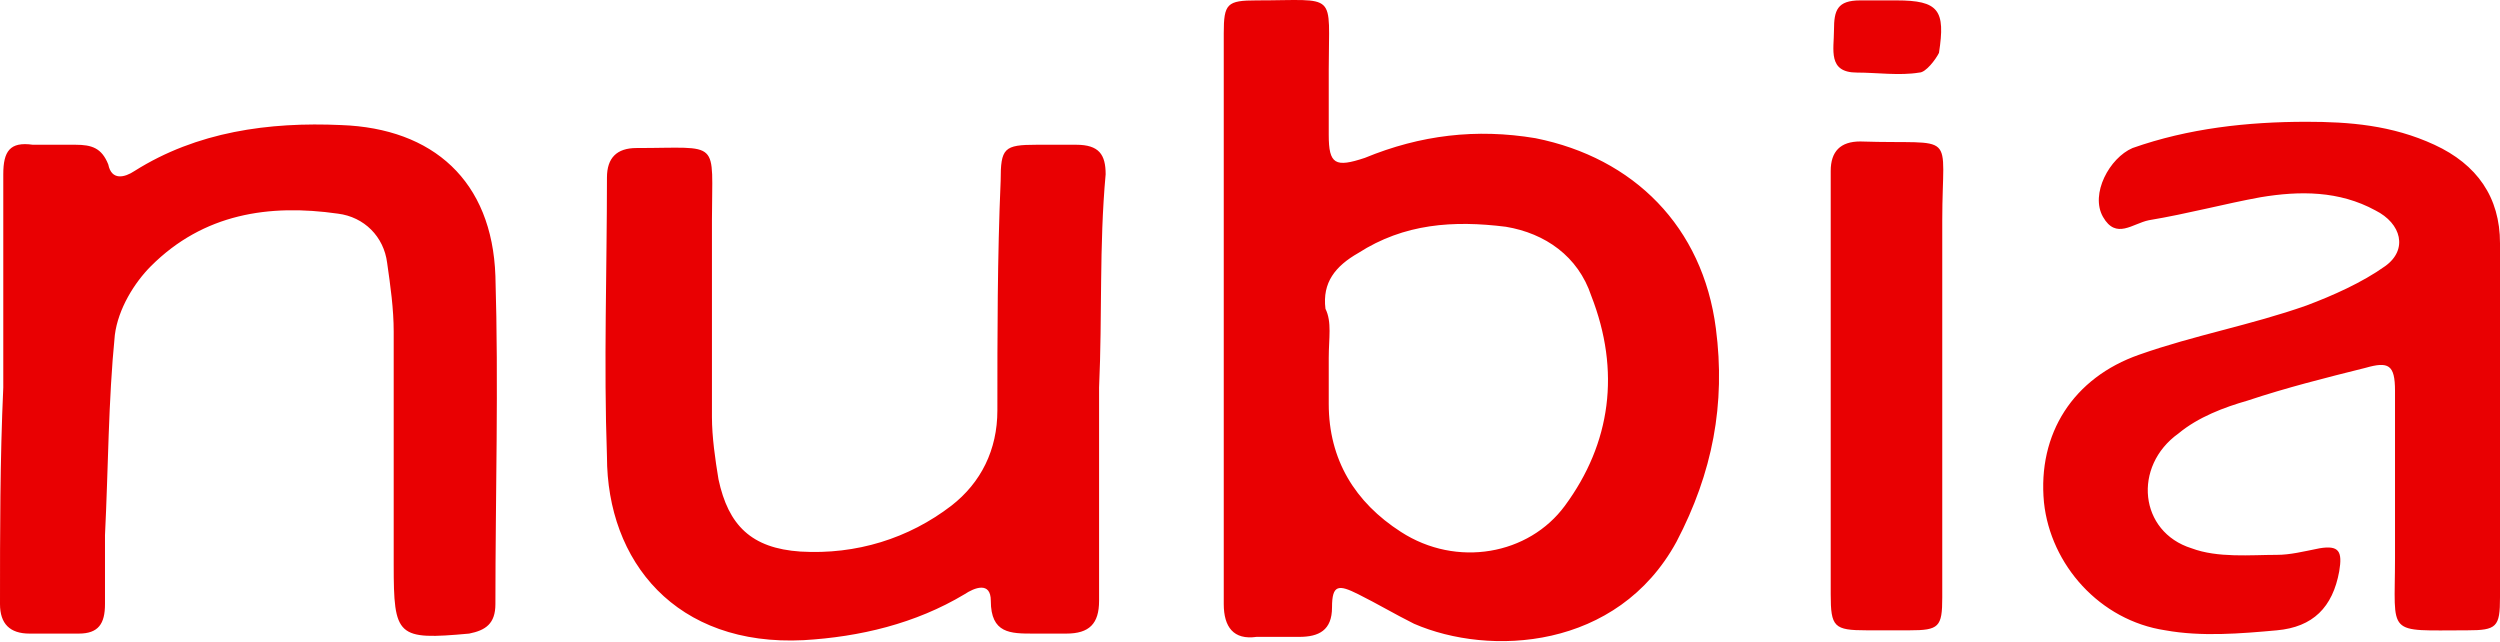
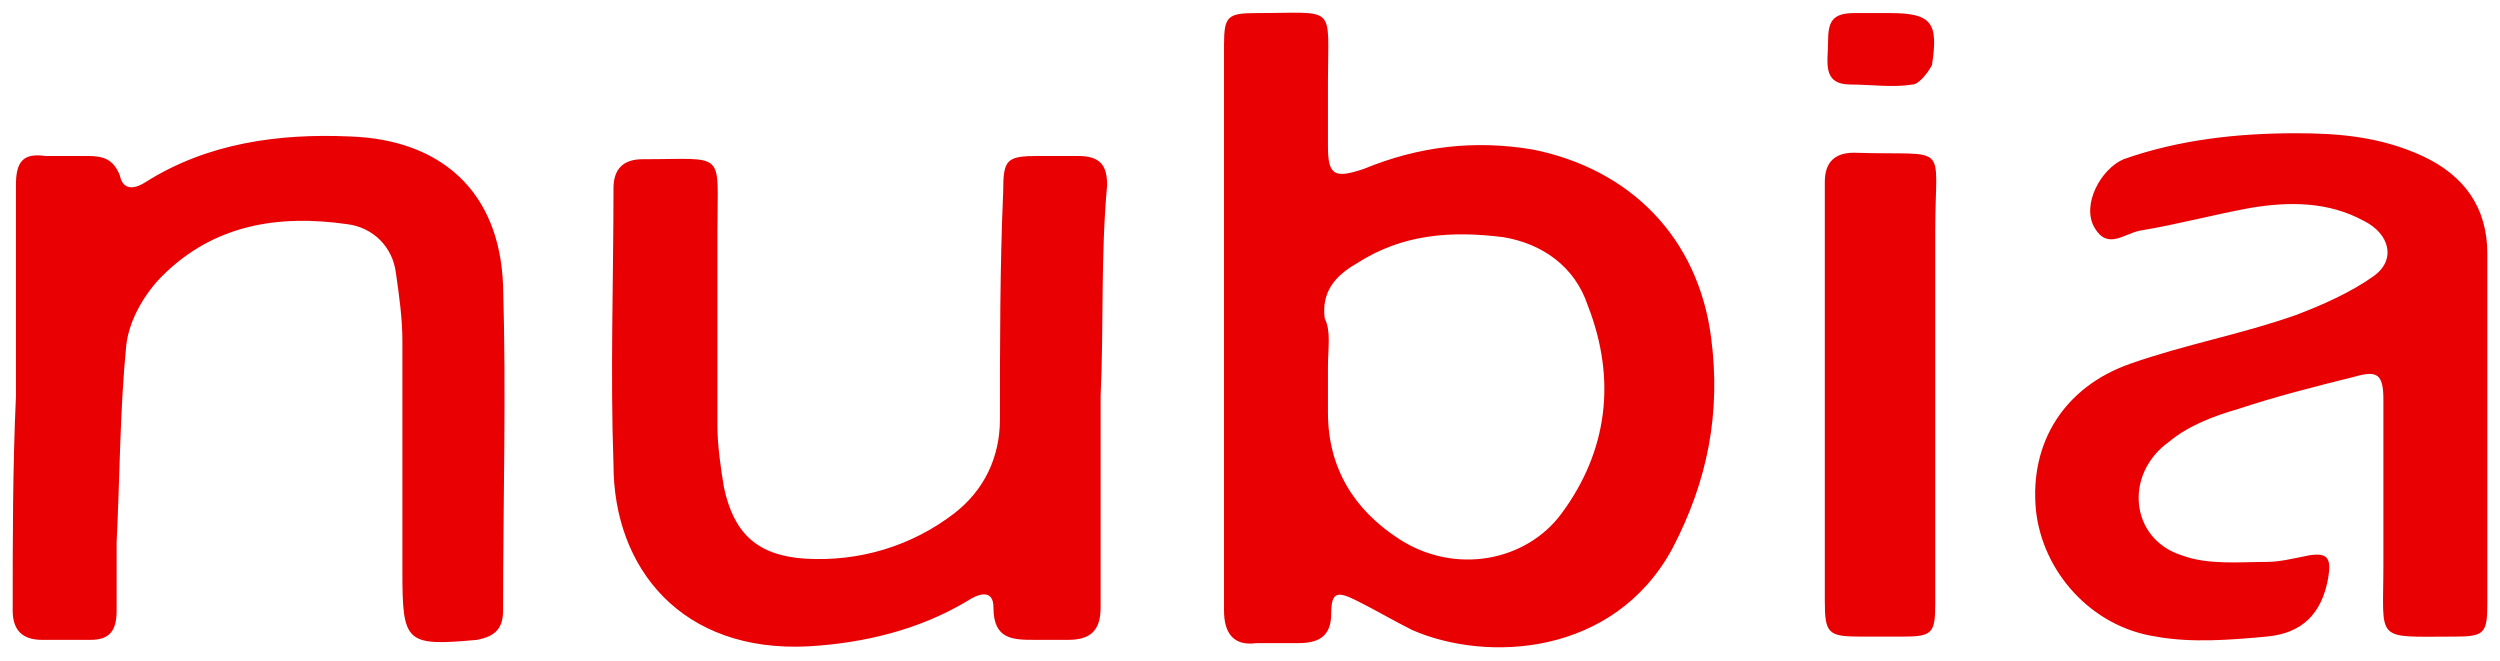
- <svg xmlns="http://www.w3.org/2000/svg" viewBox="112.64 278.733 1950.72 500.267" version="1.1">
-   <path d="M1067.52 522.24v-217.6c0-23.04 2.56-25.6 25.6-25.6 64 0 56.32-7.68 56.32 53.76v51.2c0 23.04 5.12 25.6 28.16 17.92 43.52-17.92 87.04-23.04 133.12-15.36 76.8 15.36 130.56 69.12 140.8 148.48 7.68 58.88-2.56 112.64-30.72 166.4-46.08 84.48-145.92 89.6-204.8 64-15.36-7.68-28.16-15.36-43.52-23.04-15.36-7.68-20.48-7.68-20.48 10.24s-10.24 23.04-25.6 23.04h-33.28c-17.92 2.56-25.6-7.68-25.6-25.6v-112.64-115.2z m81.92 35.84c2.56 0 2.56 0 0 0v35.84c0 43.52 20.48 76.8 56.32 99.84 43.52 28.16 99.84 17.92 128-20.48 35.84-48.64 43.52-104.96 20.48-163.84-10.24-30.72-35.84-48.64-66.56-53.76-40.96-5.12-79.36-2.56-115.2 20.48-17.92 10.24-28.16 23.04-25.6 43.52 5.12 10.24 2.56 23.04 2.56 38.4zM2063.36 609.28v135.68c0 23.04-2.56 25.6-25.6 25.6-64 0-56.32 5.12-56.32-56.32v-130.56c0-20.48-5.12-23.04-23.04-17.92-30.72 7.68-61.44 15.36-92.16 25.6-17.92 5.12-38.4 12.8-53.76 25.6-35.84 25.6-30.72 76.8 10.24 89.6 20.48 7.68 46.08 5.12 66.56 5.12 10.24 0 20.48-2.56 33.28-5.12 15.36-2.56 17.92 2.56 15.36 17.92-5.12 28.16-20.48 43.52-48.64 46.08-28.16 2.56-58.88 5.12-87.04 0-51.2-7.68-89.6-51.2-94.72-99.84-5.12-53.76 23.04-97.28 74.24-115.2 43.52-15.36 87.04-23.04 130.56-38.4 20.48-7.68 43.52-17.92 61.44-30.72s12.8-33.28-7.68-43.52c-28.16-15.36-58.88-15.36-89.6-10.24-28.16 5.12-56.32 12.8-87.04 17.92-12.8 2.56-25.6 15.36-35.84-2.56-10.24-17.92 5.12-46.08 23.04-53.76 43.52-15.36 89.6-20.48 135.68-20.48 33.28 0 66.56 2.56 99.84 17.92 33.28 15.36 51.2 40.96 51.2 76.8v140.8zM115.2 581.12v-166.4c0-17.92 5.12-25.6 23.04-23.04h33.28c12.8 0 20.48 2.56 25.6 15.36 2.56 12.8 12.8 10.24 20.48 5.12 48.64-30.72 104.96-38.4 161.28-35.84 71.68 2.56 117.76 43.52 120.32 117.76 2.56 84.48 0 171.52 0 256 0 15.36-7.68 20.48-20.48 23.04-56.32 5.12-58.88 2.56-58.88-53.76V537.6c0-17.92-2.56-35.84-5.12-53.76-2.56-20.48-17.92-35.84-38.4-38.4-53.76-7.68-104.96 0-145.92 40.96-12.8 12.8-25.6 33.28-28.16 53.76-5.12 51.2-5.12 104.96-7.68 156.16v53.76c0 15.36-5.12 23.04-20.48 23.04H135.68c-15.36 0-23.04-7.68-23.04-23.04 0-56.32 0-112.64 2.56-168.96-2.56 0-2.56 0 0 0zM970.24 581.12v166.4c0 17.92-7.68 25.6-25.6 25.6h-25.6c-17.92 0-33.28 0-33.28-25.6 0-15.36-12.8-10.24-20.48-5.12-38.4 23.04-81.92 33.28-125.44 35.84-99.84 5.12-153.6-61.44-153.6-143.36-2.56-71.68 0-145.92 0-217.6 0-15.36 7.68-23.04 23.04-23.04 66.56 0 58.88-7.68 58.88 56.32v153.6c0 15.36 2.56 33.28 5.12 48.64 7.68 35.84 25.6 53.76 64 56.32 43.52 2.56 84.48-10.24 117.76-35.84 23.04-17.92 35.84-43.52 35.84-74.24 0-58.88 0-120.32 2.56-179.2 0-25.6 2.56-28.16 28.16-28.16h30.72c17.92 0 23.04 7.68 23.04 23.04-5.12 56.32-2.56 110.08-5.12 166.4 2.56 0 0 0 0 0zM1628.16 581.12v163.84c0 23.04-2.56 25.6-25.6 25.6h-33.28c-25.6 0-28.16-2.56-28.16-28.16V445.44v-33.28c0-15.36 7.68-23.04 23.04-23.04 76.8 2.56 64-10.24 64 61.44v130.56zM1582.08 279.04h10.24c33.28 0 38.4 7.68 33.28 40.96-2.56 5.12-10.24 15.36-15.36 15.36-15.36 2.56-33.28 0-48.64 0-23.04 0-17.92-17.92-17.92-33.28 0-15.36 2.56-23.04 20.48-23.04h17.92z" fill="#E90002" />
+ <svg xmlns="http://www.w3.org/2000/svg" viewBox="0 0 757.569 200" version="1.1">
+   <g data-fit="1" transform="scale(0.38441) translate(-102.6346 -268.7274)">
+     <path d="M1067.52 522.24v-217.6c0-23.04 2.56-25.6 25.6-25.6 64 0 56.32-7.68 56.32 53.76v51.2c0 23.04 5.12 25.6 28.16 17.92 43.52-17.92 87.04-23.04 133.12-15.36 76.8 15.36 130.56 69.12 140.8 148.48 7.68 58.88-2.56 112.64-30.72 166.4-46.08 84.48-145.92 89.6-204.8 64-15.36-7.68-28.16-15.36-43.52-23.04-15.36-7.68-20.48-7.68-20.48 10.24s-10.24 23.04-25.6 23.04h-33.28c-17.92 2.56-25.6-7.68-25.6-25.6v-112.64-115.2z m81.92 35.84c2.56 0 2.56 0 0 0v35.84c0 43.52 20.48 76.8 56.32 99.84 43.52 28.16 99.84 17.92 128-20.48 35.84-48.64 43.52-104.96 20.48-163.84-10.24-30.72-35.84-48.64-66.56-53.76-40.96-5.12-79.36-2.56-115.2 20.48-17.92 10.24-28.16 23.04-25.6 43.52 5.12 10.24 2.56 23.04 2.56 38.4zM2063.36 609.28v135.68c0 23.04-2.56 25.6-25.6 25.6-64 0-56.32 5.12-56.32-56.32v-130.56c0-20.48-5.12-23.04-23.04-17.92-30.72 7.68-61.44 15.36-92.16 25.6-17.92 5.12-38.4 12.8-53.76 25.6-35.84 25.6-30.72 76.8 10.24 89.6 20.48 7.68 46.08 5.12 66.56 5.12 10.24 0 20.48-2.56 33.28-5.12 15.36-2.56 17.92 2.56 15.36 17.92-5.12 28.16-20.48 43.52-48.64 46.08-28.16 2.56-58.88 5.12-87.04 0-51.2-7.68-89.6-51.2-94.72-99.84-5.12-53.76 23.04-97.28 74.24-115.2 43.52-15.36 87.04-23.04 130.56-38.4 20.48-7.68 43.52-17.92 61.44-30.72s12.8-33.28-7.68-43.52c-28.16-15.36-58.88-15.36-89.6-10.24-28.16 5.12-56.32 12.8-87.04 17.92-12.8 2.56-25.6 15.36-35.84-2.56-10.24-17.92 5.12-46.08 23.04-53.76 43.52-15.36 89.6-20.48 135.68-20.48 33.28 0 66.56 2.56 99.84 17.92 33.28 15.36 51.2 40.96 51.2 76.8v140.8zM115.2 581.12v-166.4c0-17.92 5.12-25.6 23.04-23.04h33.28c12.8 0 20.48 2.56 25.6 15.36 2.56 12.8 12.8 10.24 20.48 5.12 48.64-30.72 104.96-38.4 161.28-35.84 71.68 2.56 117.76 43.52 120.32 117.76 2.56 84.48 0 171.52 0 256 0 15.36-7.68 20.48-20.48 23.04-56.32 5.12-58.88 2.56-58.88-53.76V537.6c0-17.92-2.56-35.84-5.12-53.76-2.56-20.48-17.92-35.84-38.4-38.4-53.76-7.68-104.96 0-145.92 40.96-12.8 12.8-25.6 33.28-28.16 53.76-5.12 51.2-5.12 104.96-7.68 156.16v53.76c0 15.36-5.12 23.04-20.48 23.04H135.68c-15.36 0-23.04-7.68-23.04-23.04 0-56.32 0-112.64 2.56-168.96-2.56 0-2.56 0 0 0zM970.24 581.12v166.4c0 17.92-7.68 25.6-25.6 25.6h-25.6c-17.92 0-33.28 0-33.28-25.6 0-15.36-12.8-10.24-20.48-5.12-38.4 23.04-81.92 33.28-125.44 35.84-99.84 5.12-153.6-61.44-153.6-143.36-2.56-71.68 0-145.92 0-217.6 0-15.36 7.68-23.04 23.04-23.04 66.56 0 58.88-7.68 58.88 56.32v153.6c0 15.36 2.56 33.28 5.12 48.64 7.68 35.84 25.6 53.76 64 56.32 43.52 2.56 84.48-10.24 117.76-35.84 23.04-17.92 35.84-43.52 35.84-74.24 0-58.88 0-120.32 2.56-179.2 0-25.6 2.56-28.16 28.16-28.16h30.72c17.92 0 23.04 7.68 23.04 23.04-5.12 56.32-2.56 110.08-5.12 166.4 2.56 0 0 0 0 0zM1628.16 581.12v163.84c0 23.04-2.56 25.6-25.6 25.6h-33.28c-25.6 0-28.16-2.56-28.16-28.16V445.44v-33.28c0-15.36 7.68-23.04 23.04-23.04 76.8 2.56 64-10.24 64 61.44v130.56zM1582.08 279.04h10.24c33.28 0 38.4 7.68 33.28 40.96-2.56 5.12-10.24 15.36-15.36 15.36-15.36 2.56-33.28 0-48.64 0-23.04 0-17.92-17.92-17.92-33.28 0-15.36 2.56-23.04 20.48-23.04h17.92z" fill="#E90002" />
+   </g>
</svg>
